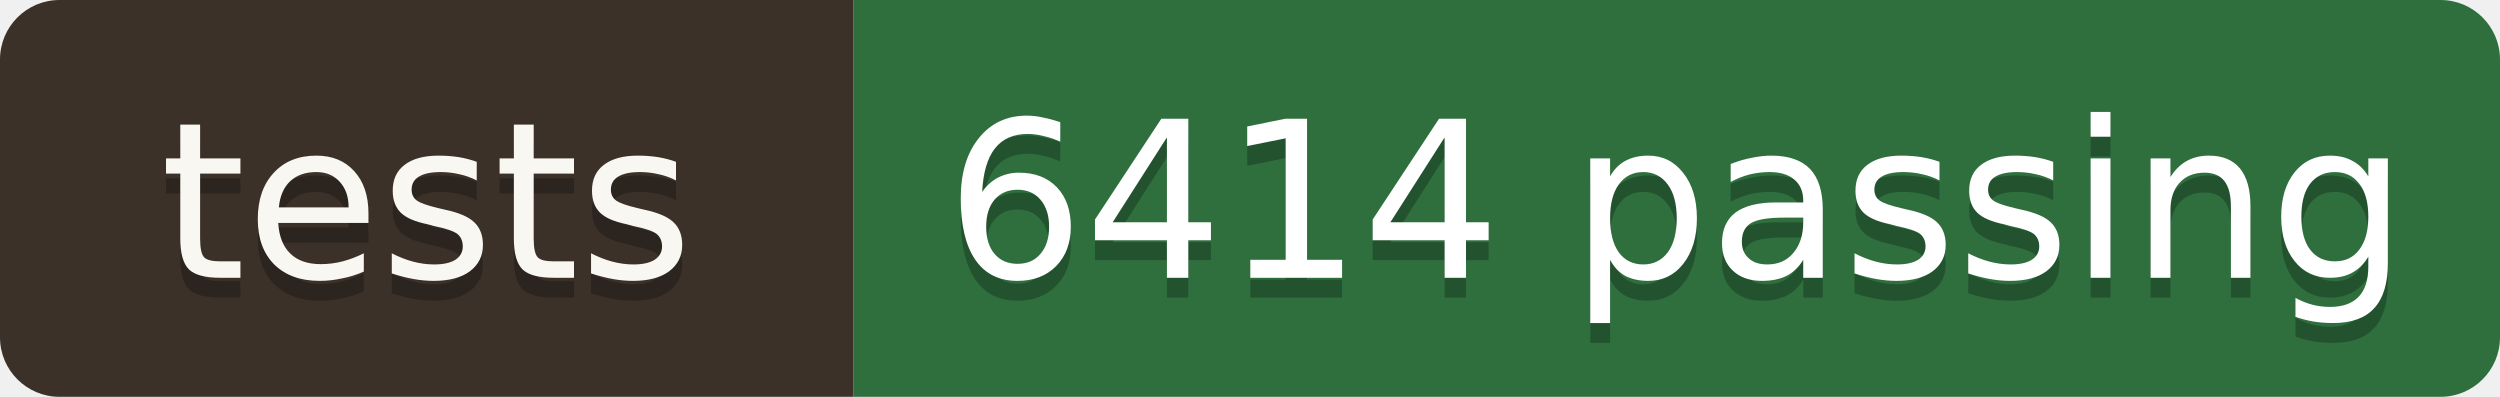
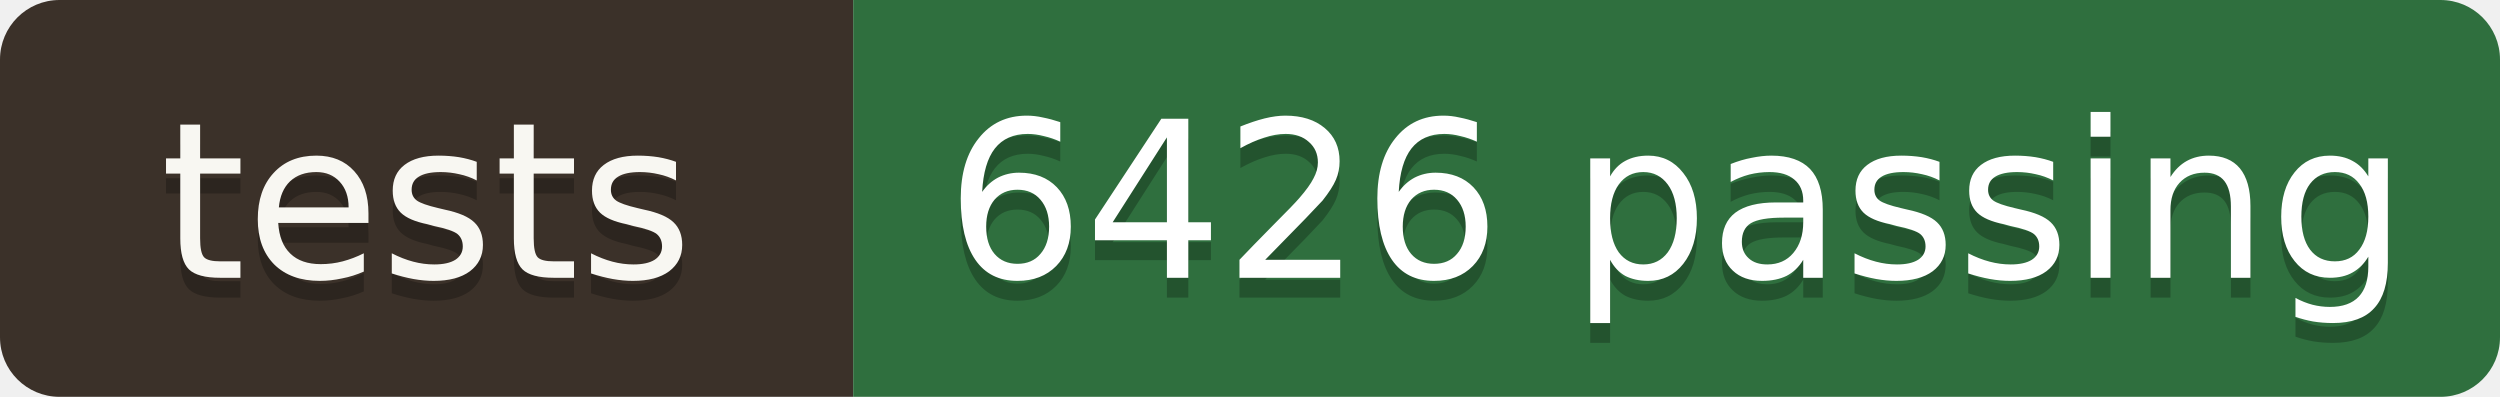
- <svg xmlns="http://www.w3.org/2000/svg" width="126" height="20" viewBox="0 0 126 20" role="img" aria-label="6414 tests passing">
+ <svg xmlns="http://www.w3.org/2000/svg" width="126" height="20" viewBox="0 0 126 20" role="img" aria-label="6426 tests passing">
  <clipPath id="r">
    <rect width="126" height="20" rx="3" fill="#fff" />
  </clipPath>
  <g clip-path="url(#r)">
    <rect width="43" height="20" fill="#3b3129" />
    <rect x="43" width="83" height="20" fill="#2f6f3e" />
  </g>
  <g font-family="Verdana,DejaVu Sans,Geneva,sans-serif" font-size="11">
    <text x="21.5" y="15" fill="#000" fill-opacity="0.25" text-anchor="middle" textLength="29" lengthAdjust="spacingAndGlyphs">tests</text>
    <text x="21.5" y="14" fill="#f8f7f2" text-anchor="middle" textLength="29" lengthAdjust="spacingAndGlyphs">tests</text>
-     <text x="84.5" y="15" fill="#000" fill-opacity="0.25" text-anchor="middle" textLength="69" lengthAdjust="spacingAndGlyphs">6414 passing</text>
-     <text x="84.5" y="14" fill="#fff" text-anchor="middle" textLength="69" lengthAdjust="spacingAndGlyphs">6414 passing</text>
+     <text x="84.5" y="15" fill="#000" fill-opacity="0.25" text-anchor="middle" textLength="69" lengthAdjust="spacingAndGlyphs">6426 passing</text>
+     <text x="84.5" y="14" fill="#fff" text-anchor="middle" textLength="69" lengthAdjust="spacingAndGlyphs">6426 passing</text>
  </g>
</svg>
